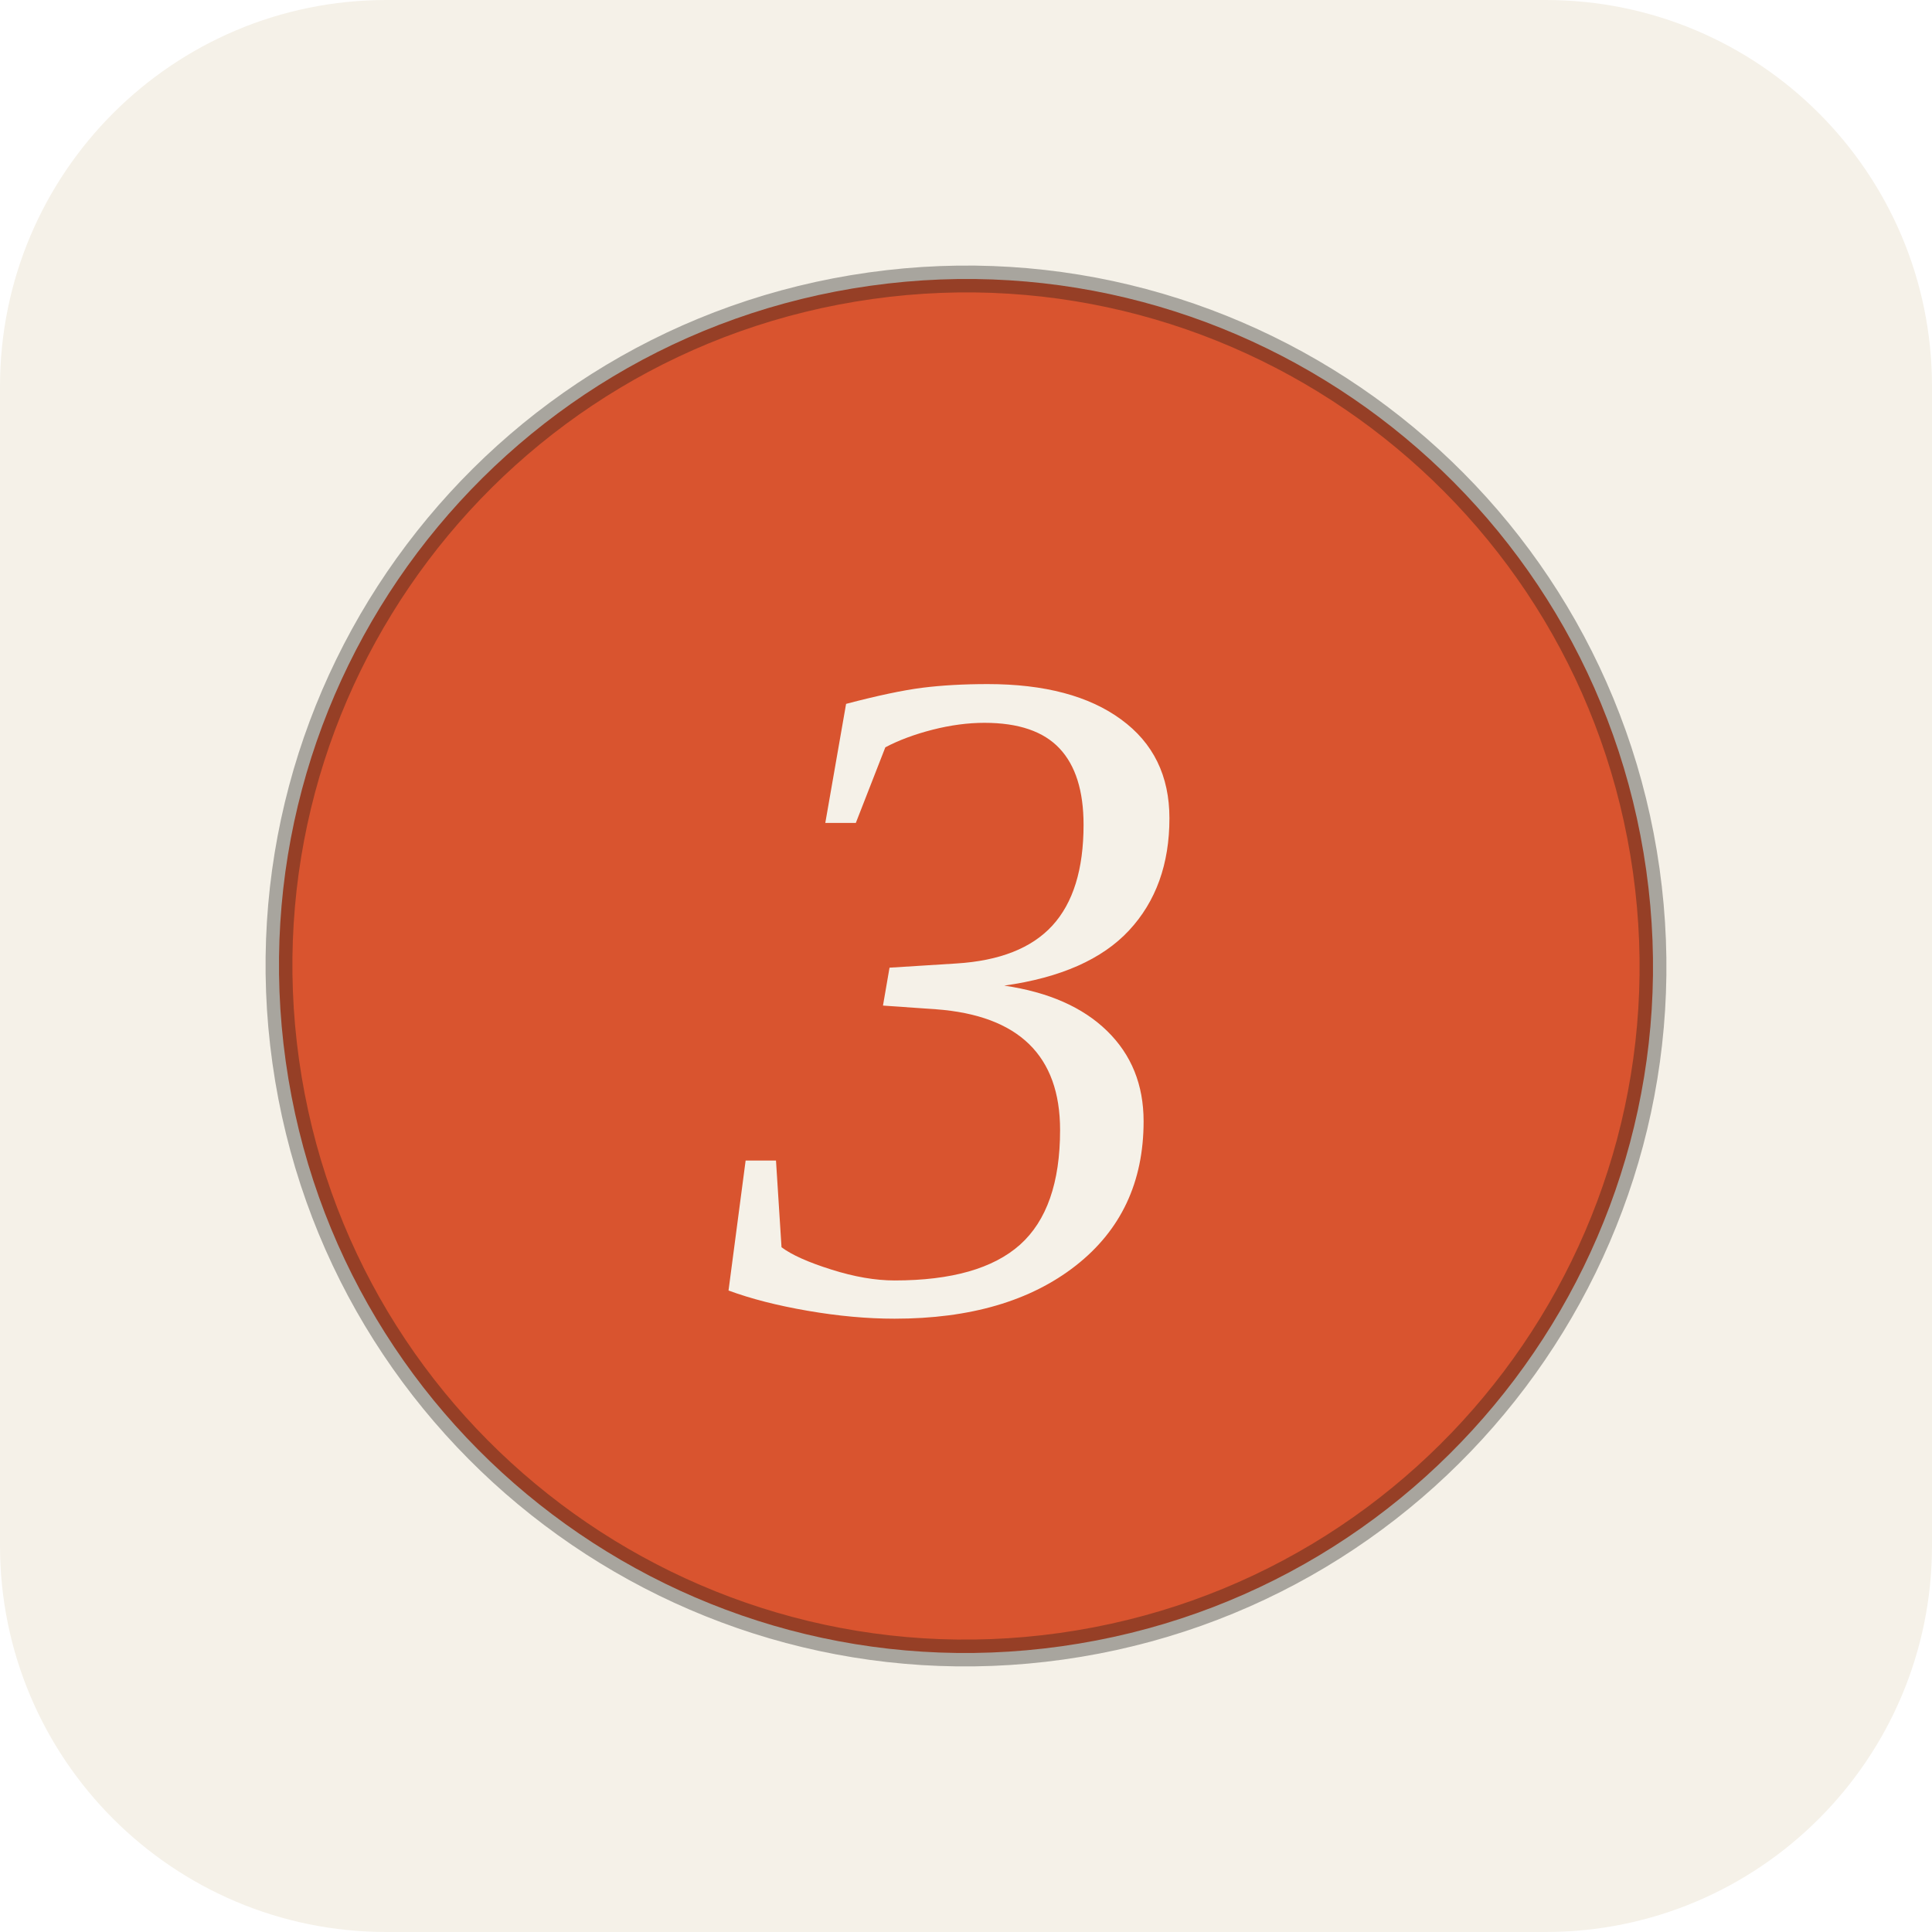
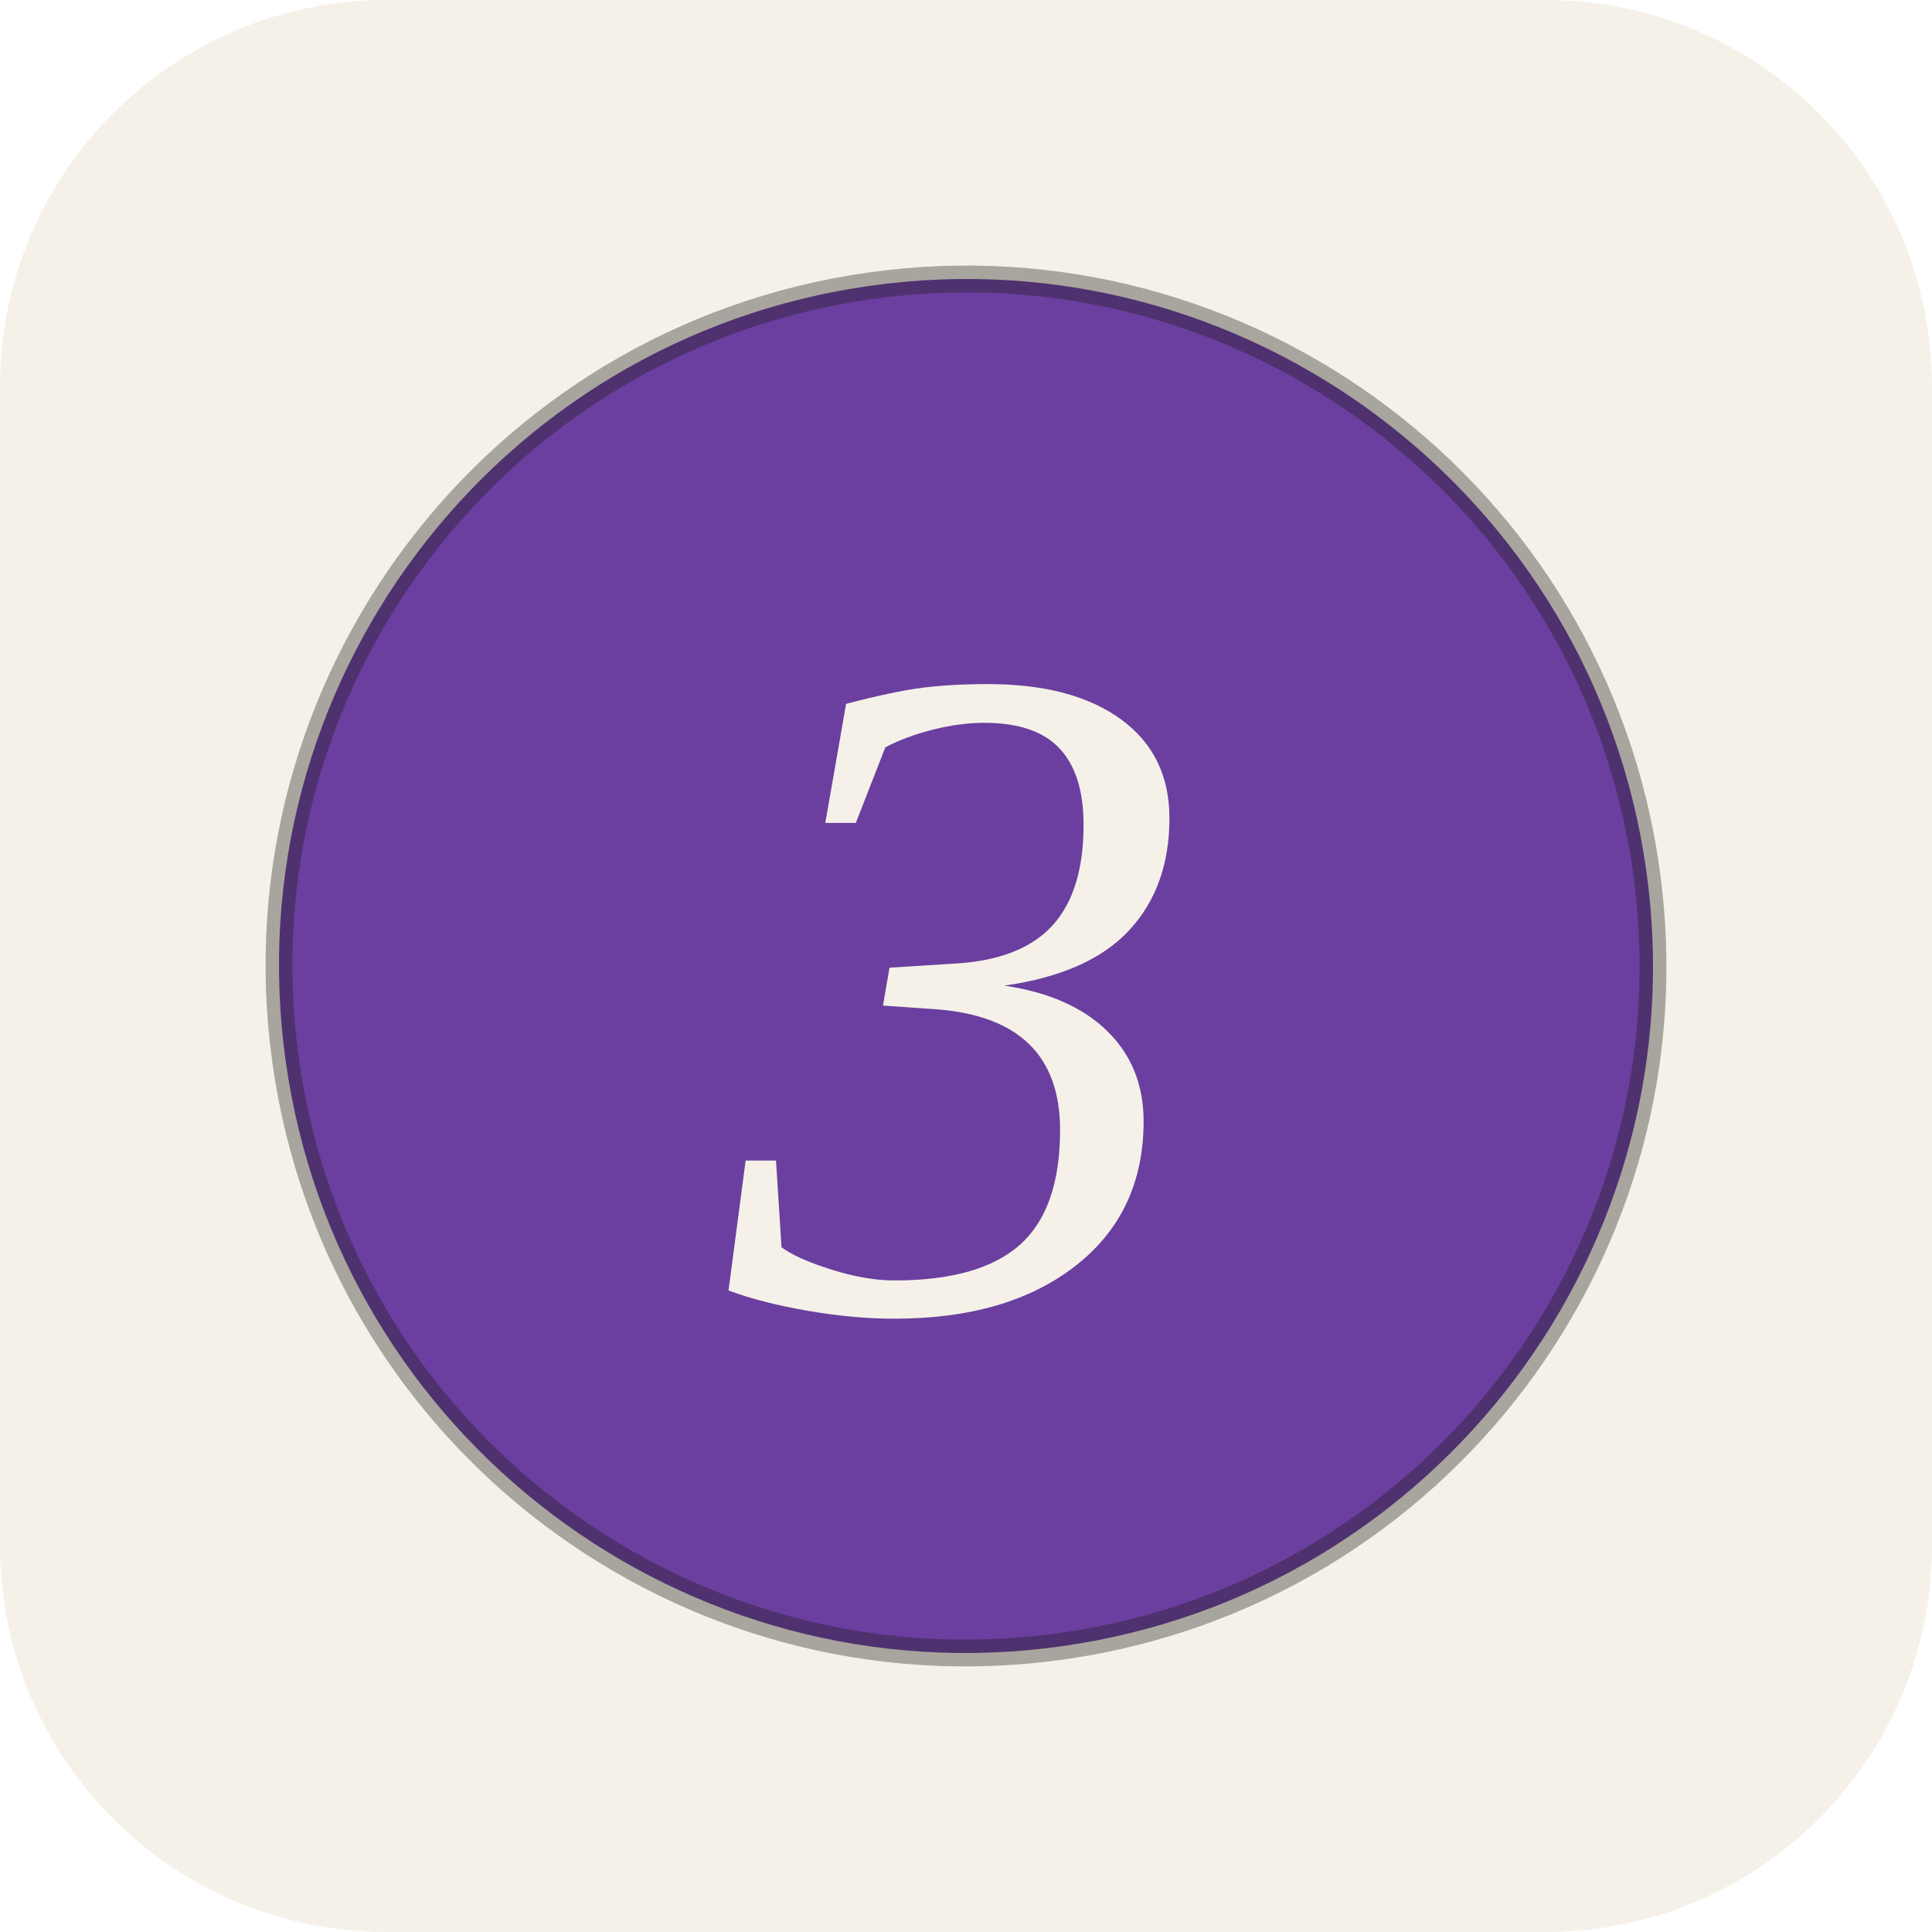
<svg xmlns="http://www.w3.org/2000/svg" viewBox="0 0 180 180">
  <rect width="180" height="180" rx="36" fill="#F5F1E8" />
  <g transform="rotate(-8 90 90)">
-     <circle cx="90" cy="90" r="64" fill="#D9542F" />
+     <circle cx="90" cy="90" r="64" fill="#6B3FA0" />
    <circle cx="90" cy="90" r="64" fill="none" stroke="#1A1814" stroke-width="2.5" opacity="0.35" />
  </g>
  <text x="90" y="122" text-anchor="middle" font-family="'Newsreader','Times New Roman',serif" font-style="italic" font-weight="500" font-size="88" fill="#F5F1E8">3</text>
</svg>
